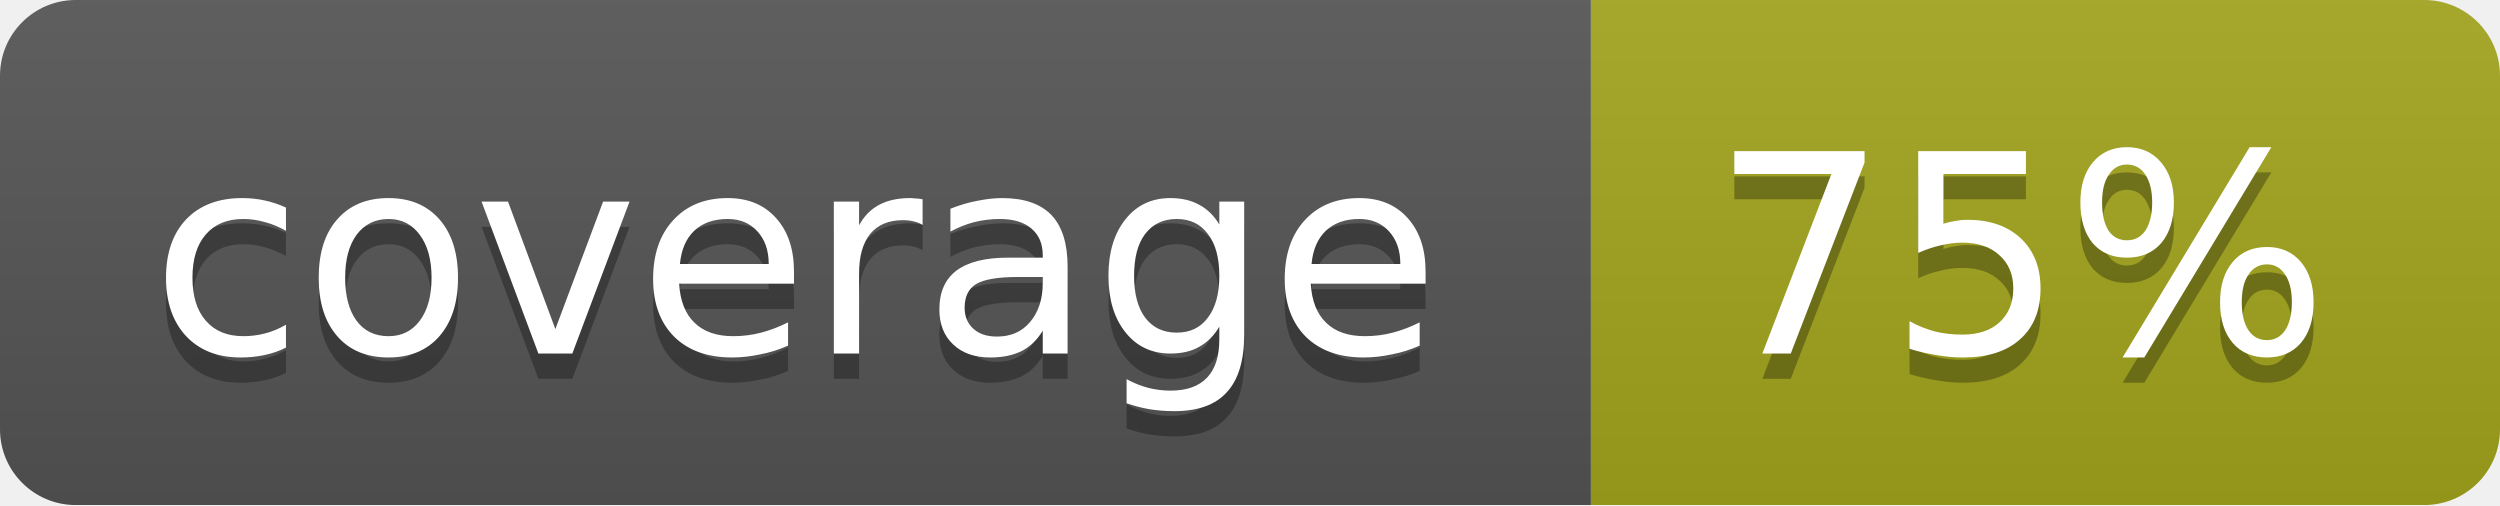
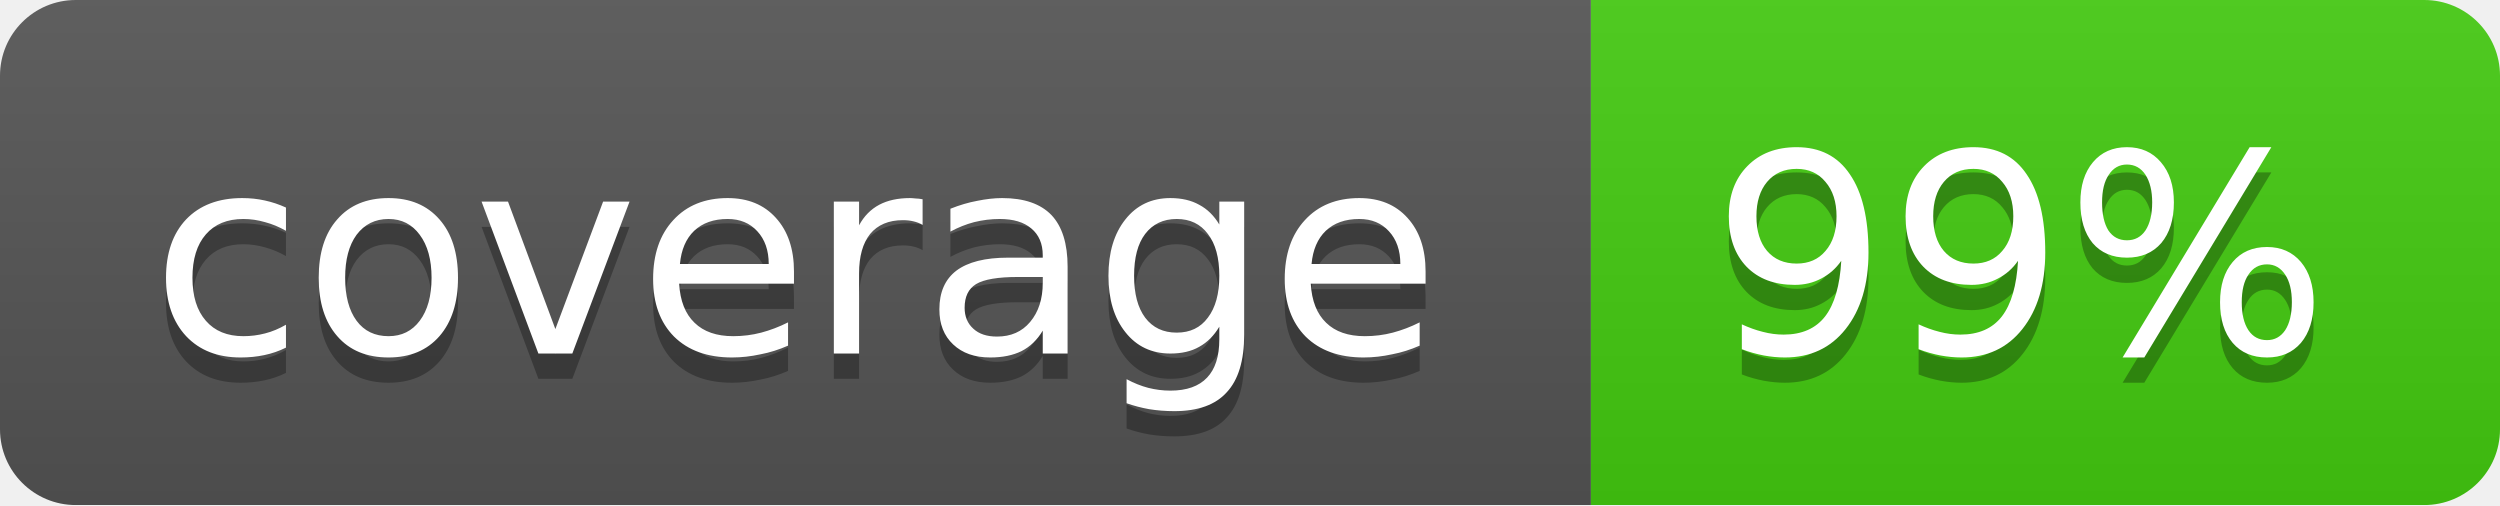
<svg xmlns="http://www.w3.org/2000/svg" width="99" height="20">
  <linearGradient id="b" x2="0" y2="100%">
    <stop offset="0" stop-color="#bbb" stop-opacity=".1" />
    <stop offset="1" stop-opacity=".1" />
  </linearGradient>
  <mask id="a">
    <rect width="99" height="20" rx="3" fill="#fff" />
  </mask>
  <g mask="url(#a)">
    <path fill="#555" d="M0 0h63v20H0z" />
-     <path fill="#a4a61d" d="M63 0h36v20H63z" />
+     <path fill="#4c1" d="M63 0h36v20H63z" />
    <path fill="url(#b)" d="M0 0h99v20H0z" />
  </g>
  <g fill="#fff" text-anchor="middle" font-family="DejaVu Sans,Verdana,Geneva,sans-serif" font-size="11">
    <text x="31.5" y="15" fill="#010101" fill-opacity=".3">coverage</text>
    <text x="31.5" y="14">coverage</text>
-     <text x="80" y="15" fill="#010101" fill-opacity=".3">75%</text>
-     <text x="80" y="14">75%</text>
+     <text x="80" y="15" fill="#010101" fill-opacity=".3">99%</text>
+     <text x="80" y="14">99%</text>
  </g>
</svg>
